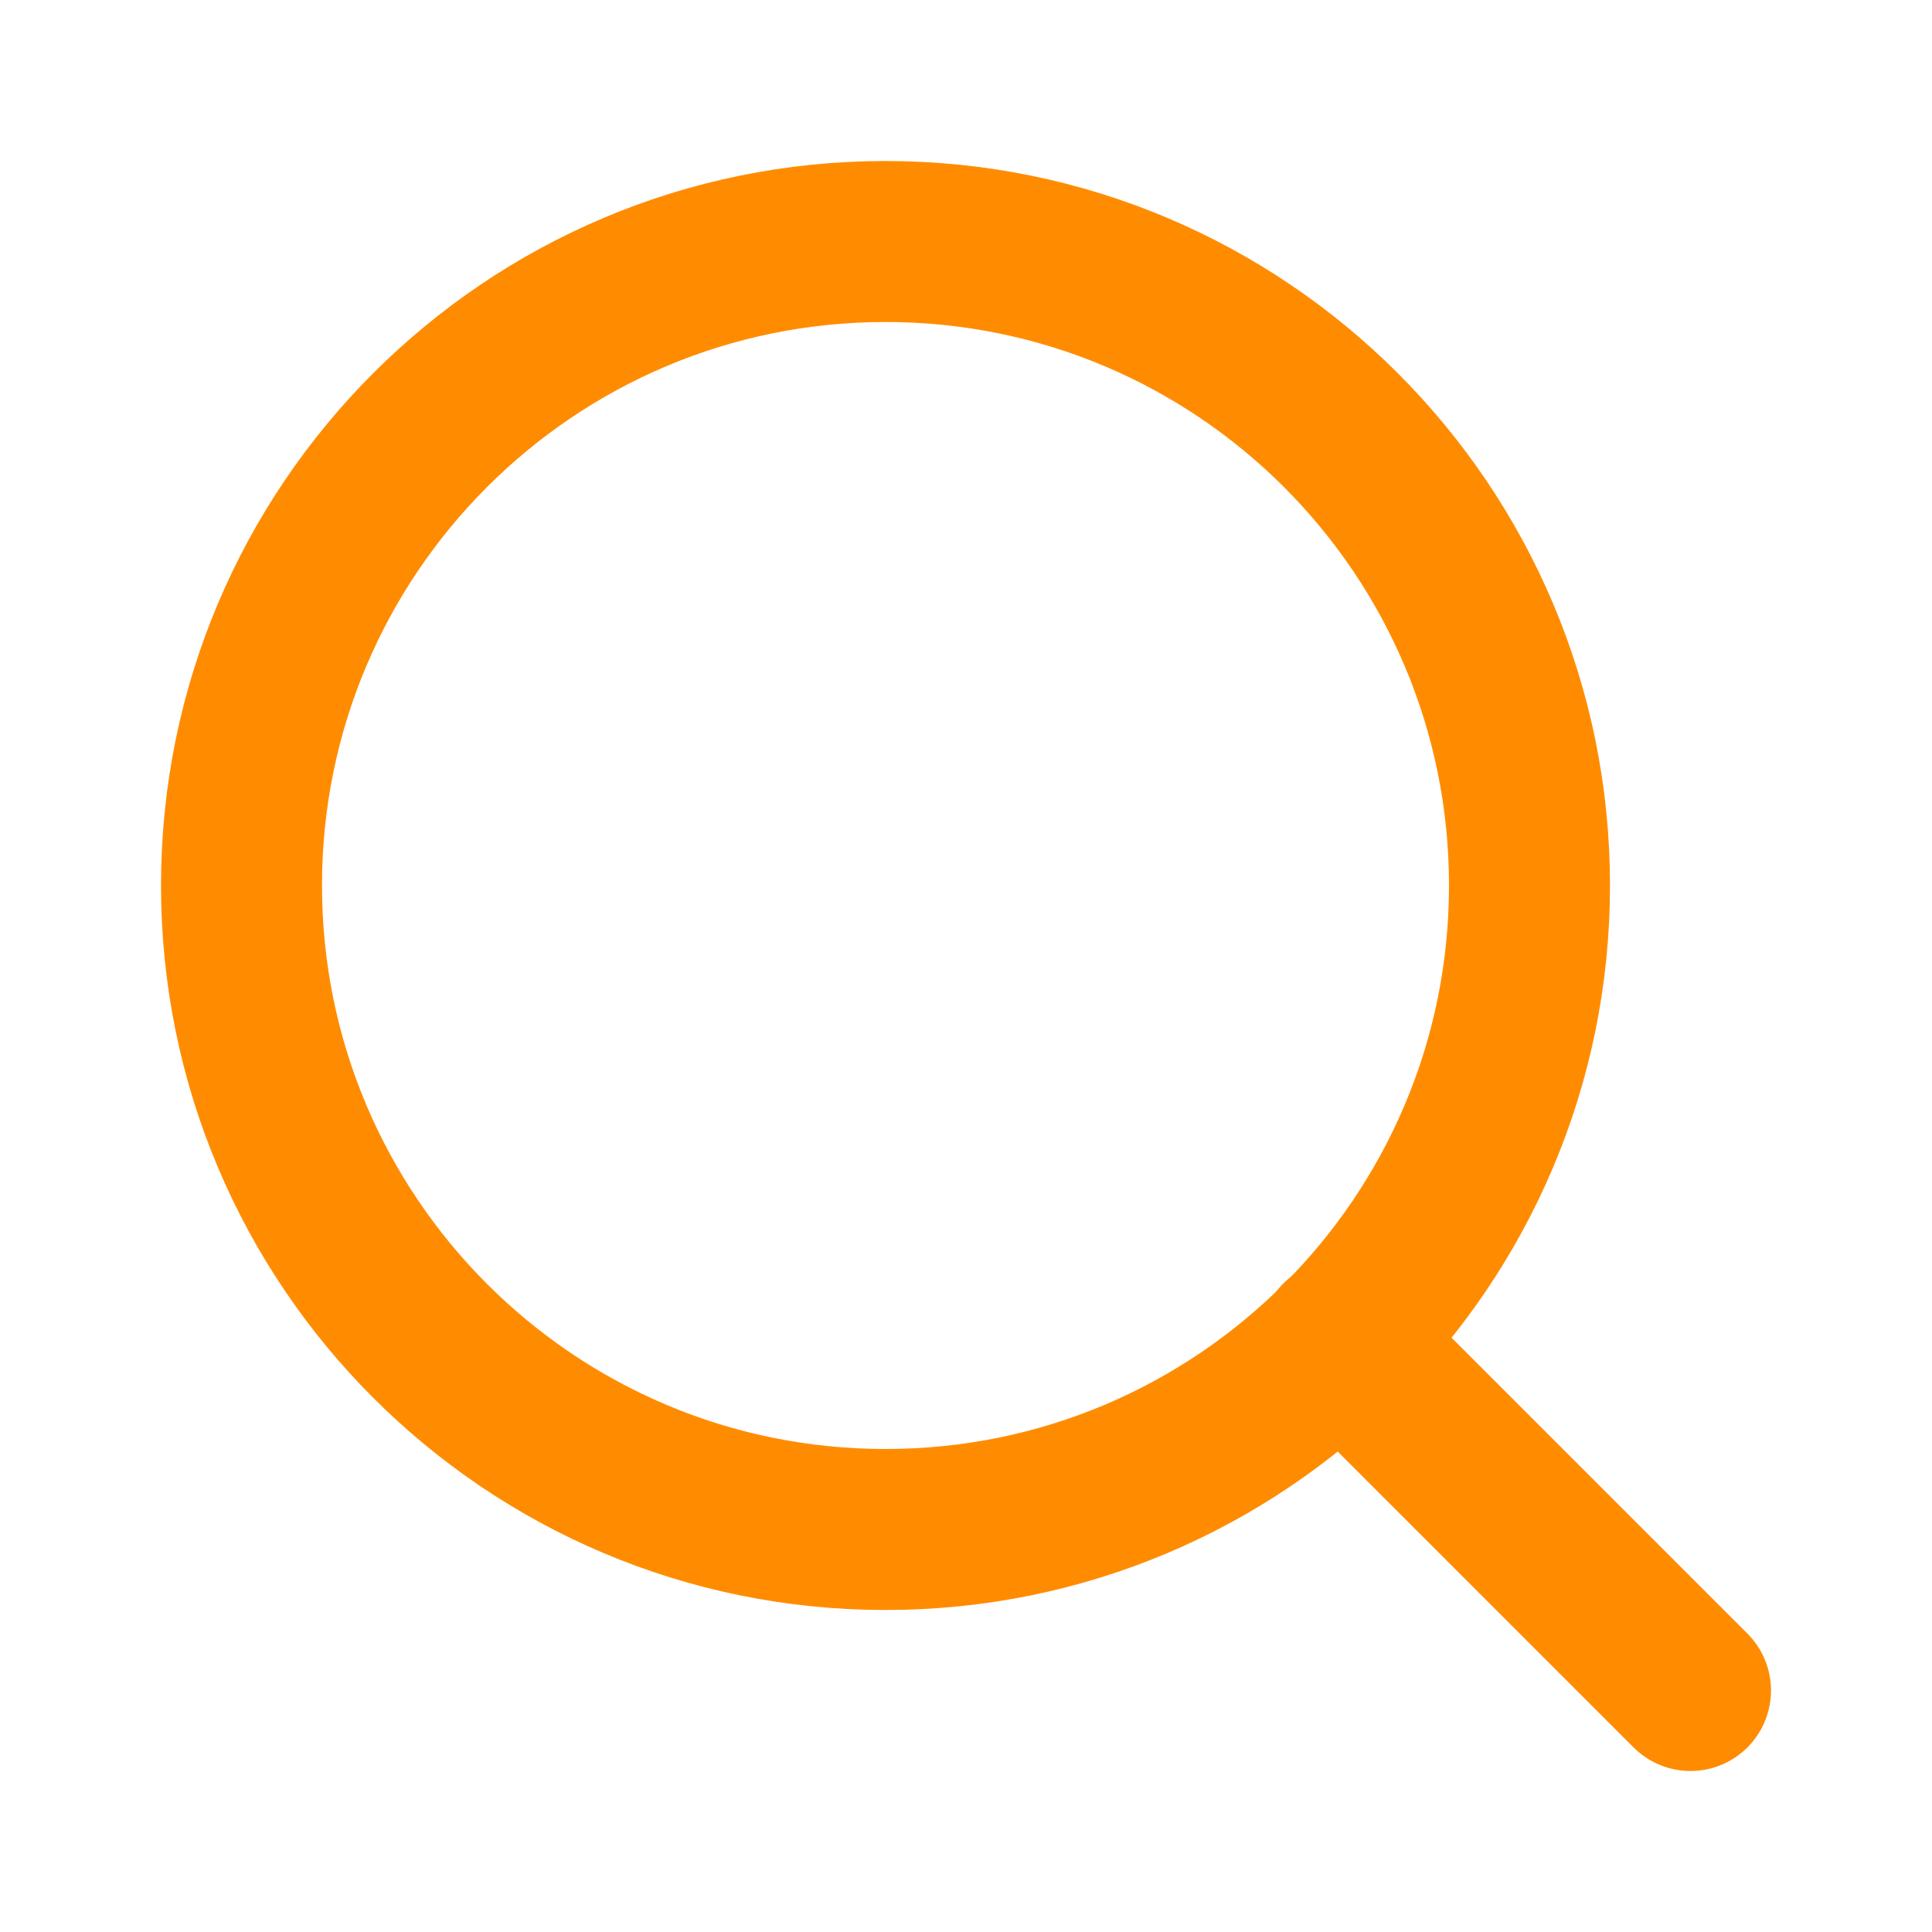
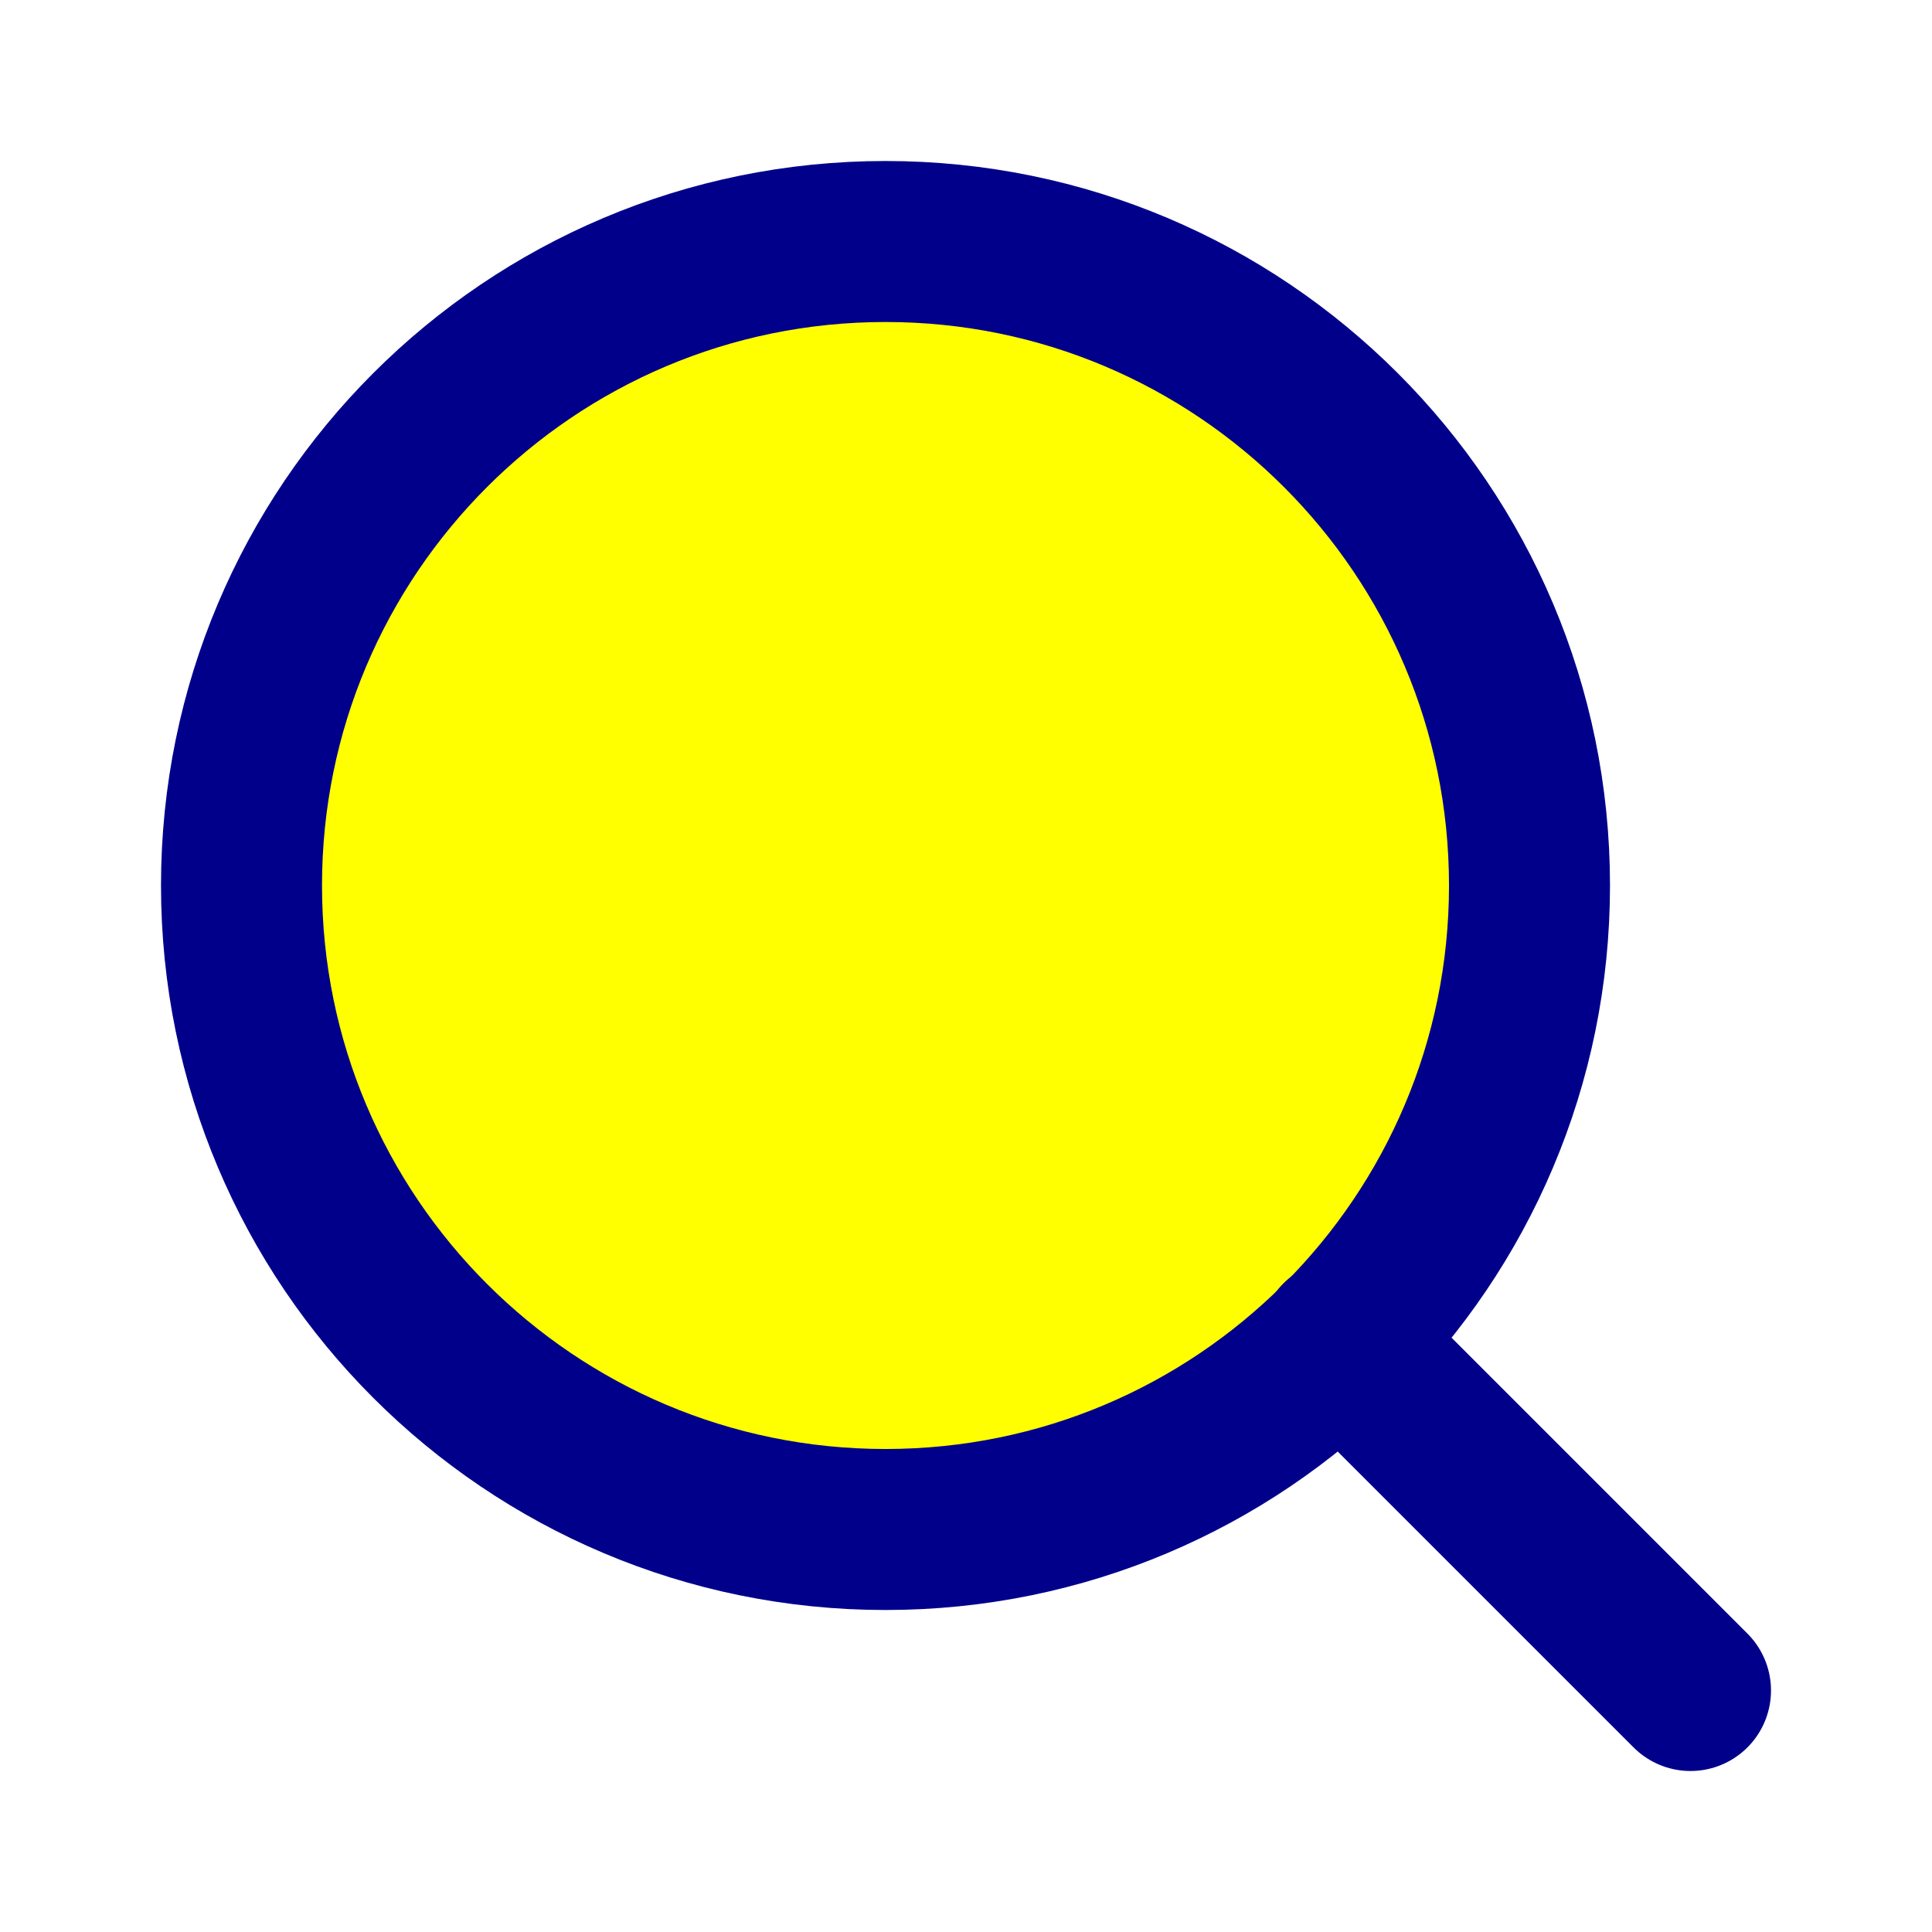
- <svg xmlns="http://www.w3.org/2000/svg" width="36" height="36" viewBox="0 0 24 24" fill="none" stroke="darkorange" stroke-width="2" stroke-linecap="round" stroke-linejoin="round" class="feather feather-search">
+ <svg xmlns="http://www.w3.org/2000/svg" width="36" height="36" viewBox="0 0 24 24" fill="yellow" stroke="darkblue" stroke-width="2" stroke-linecap="round" stroke-linejoin="round" class="feather feather-search">
  <circle cx="11" cy="11" r="8" />
  <line x1="21" y1="21" x2="16.65" y2="16.65" />
</svg>
